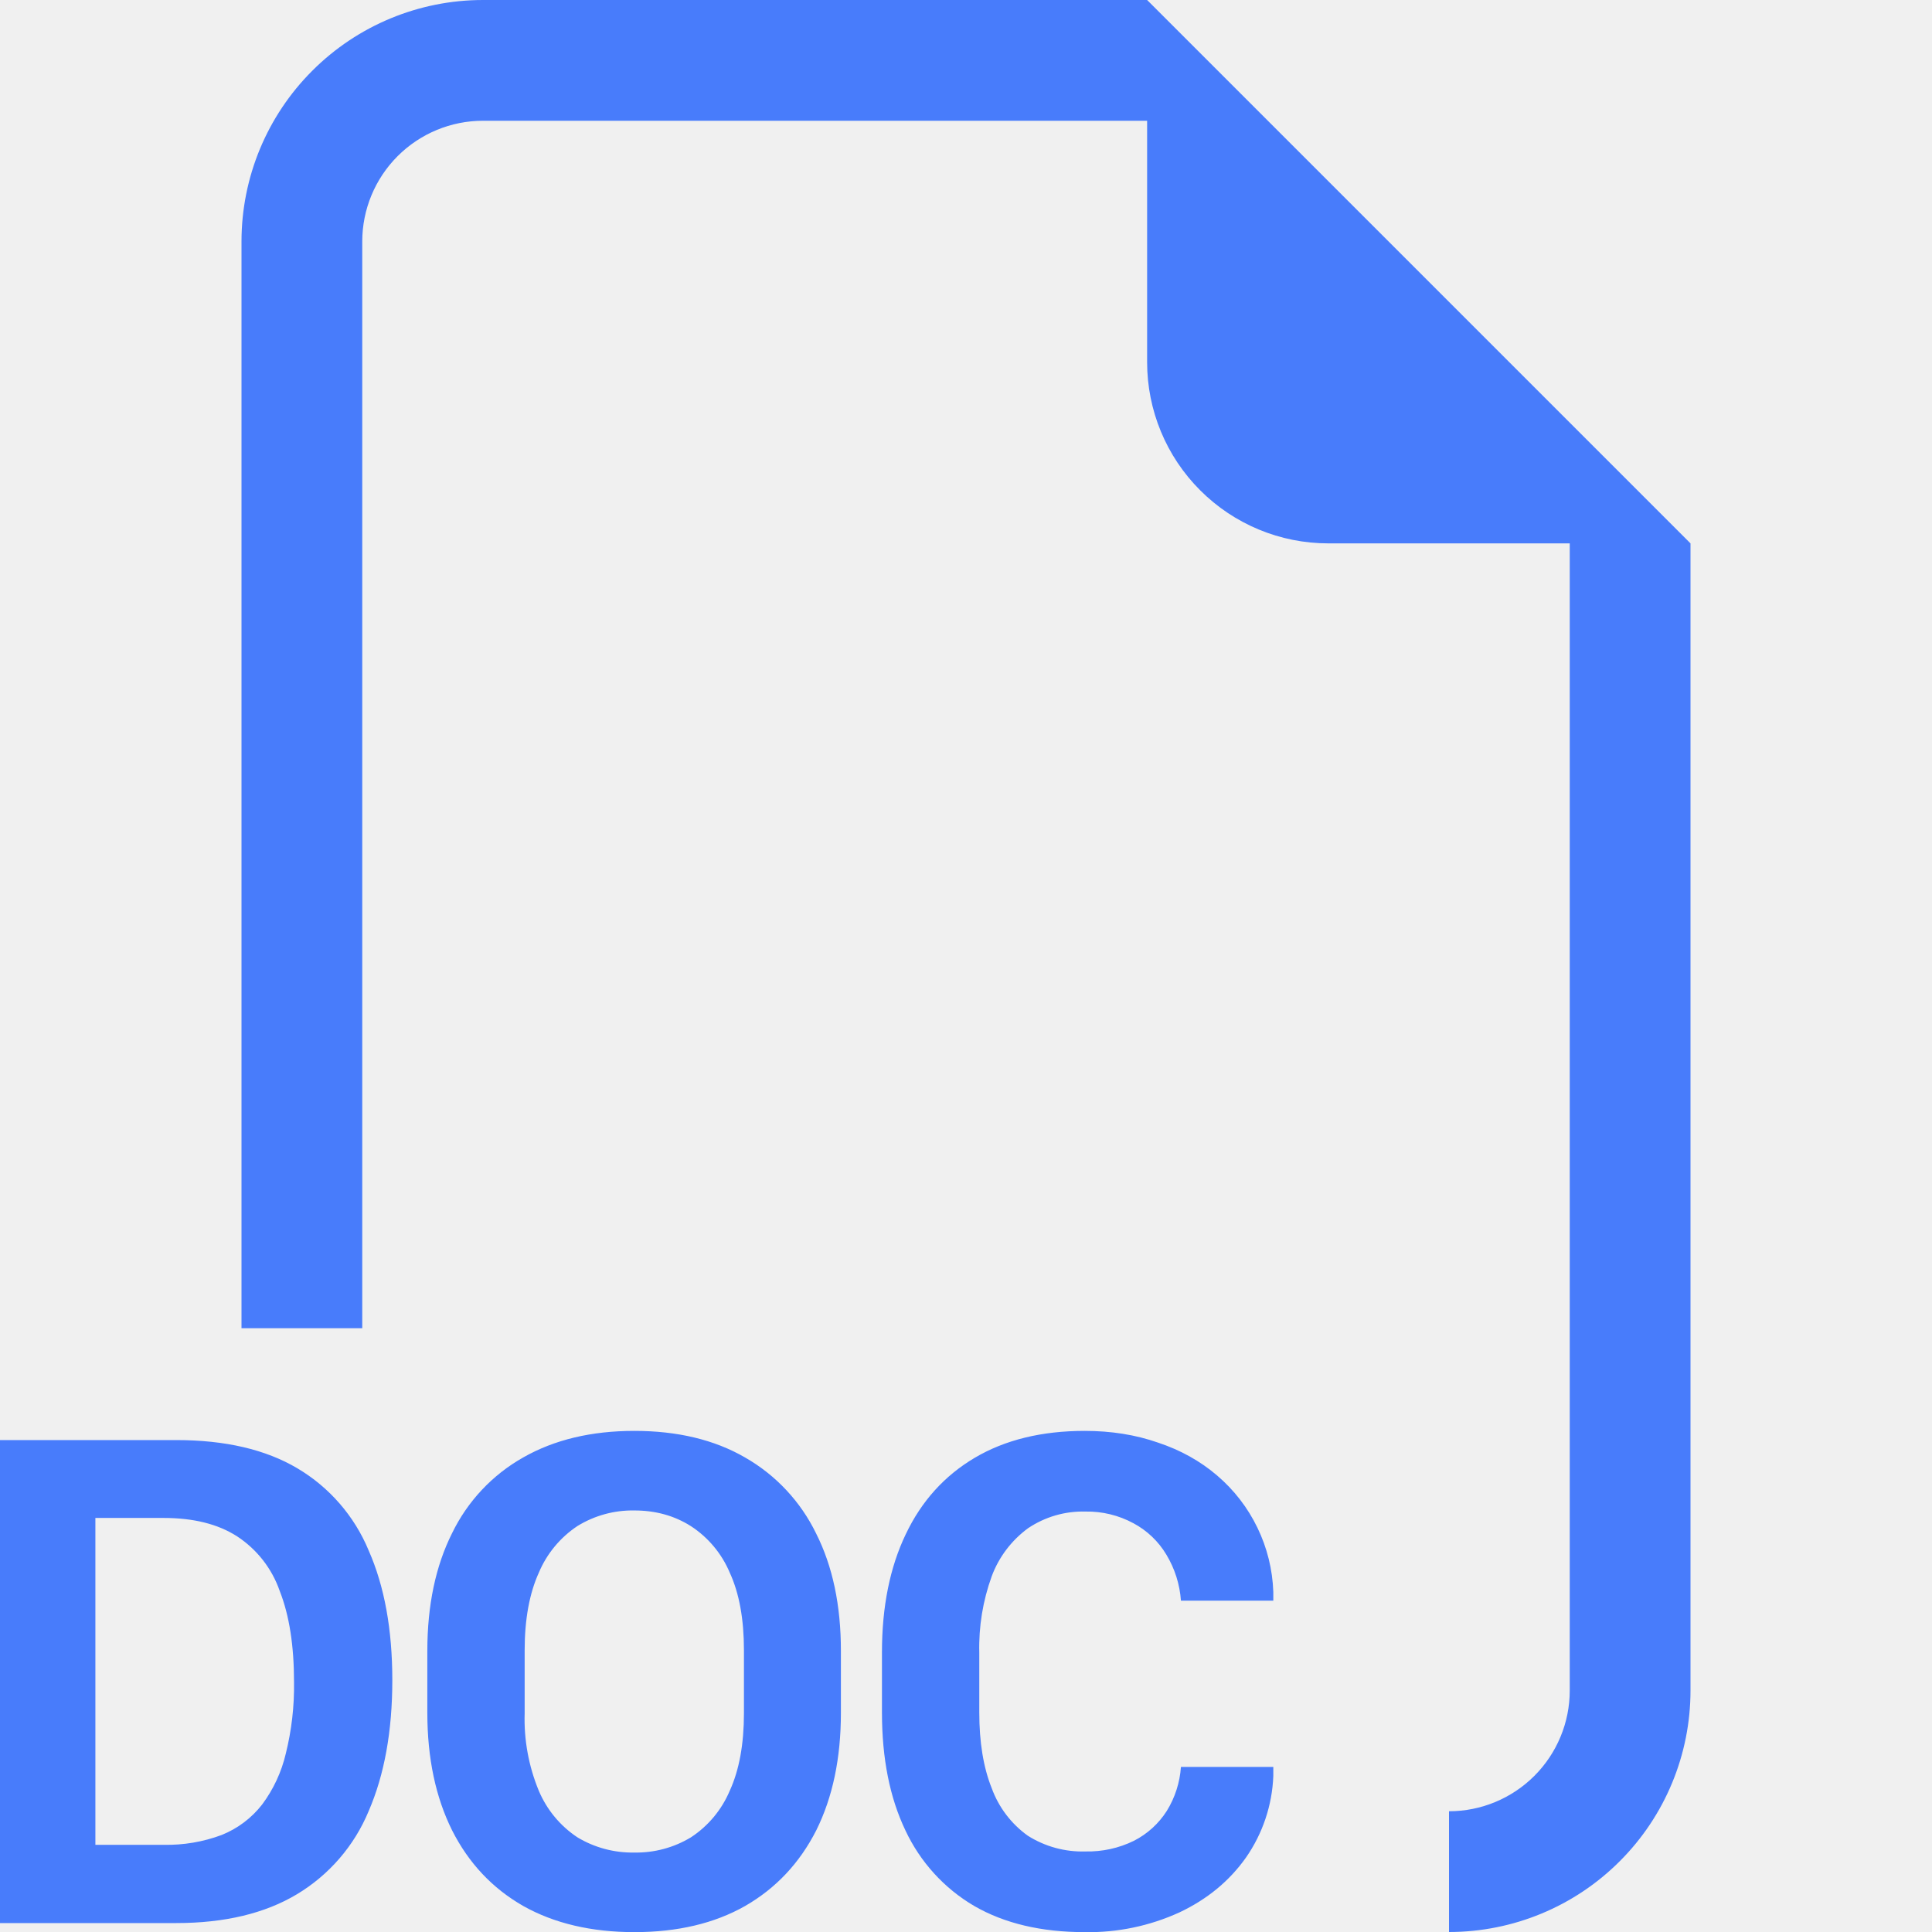
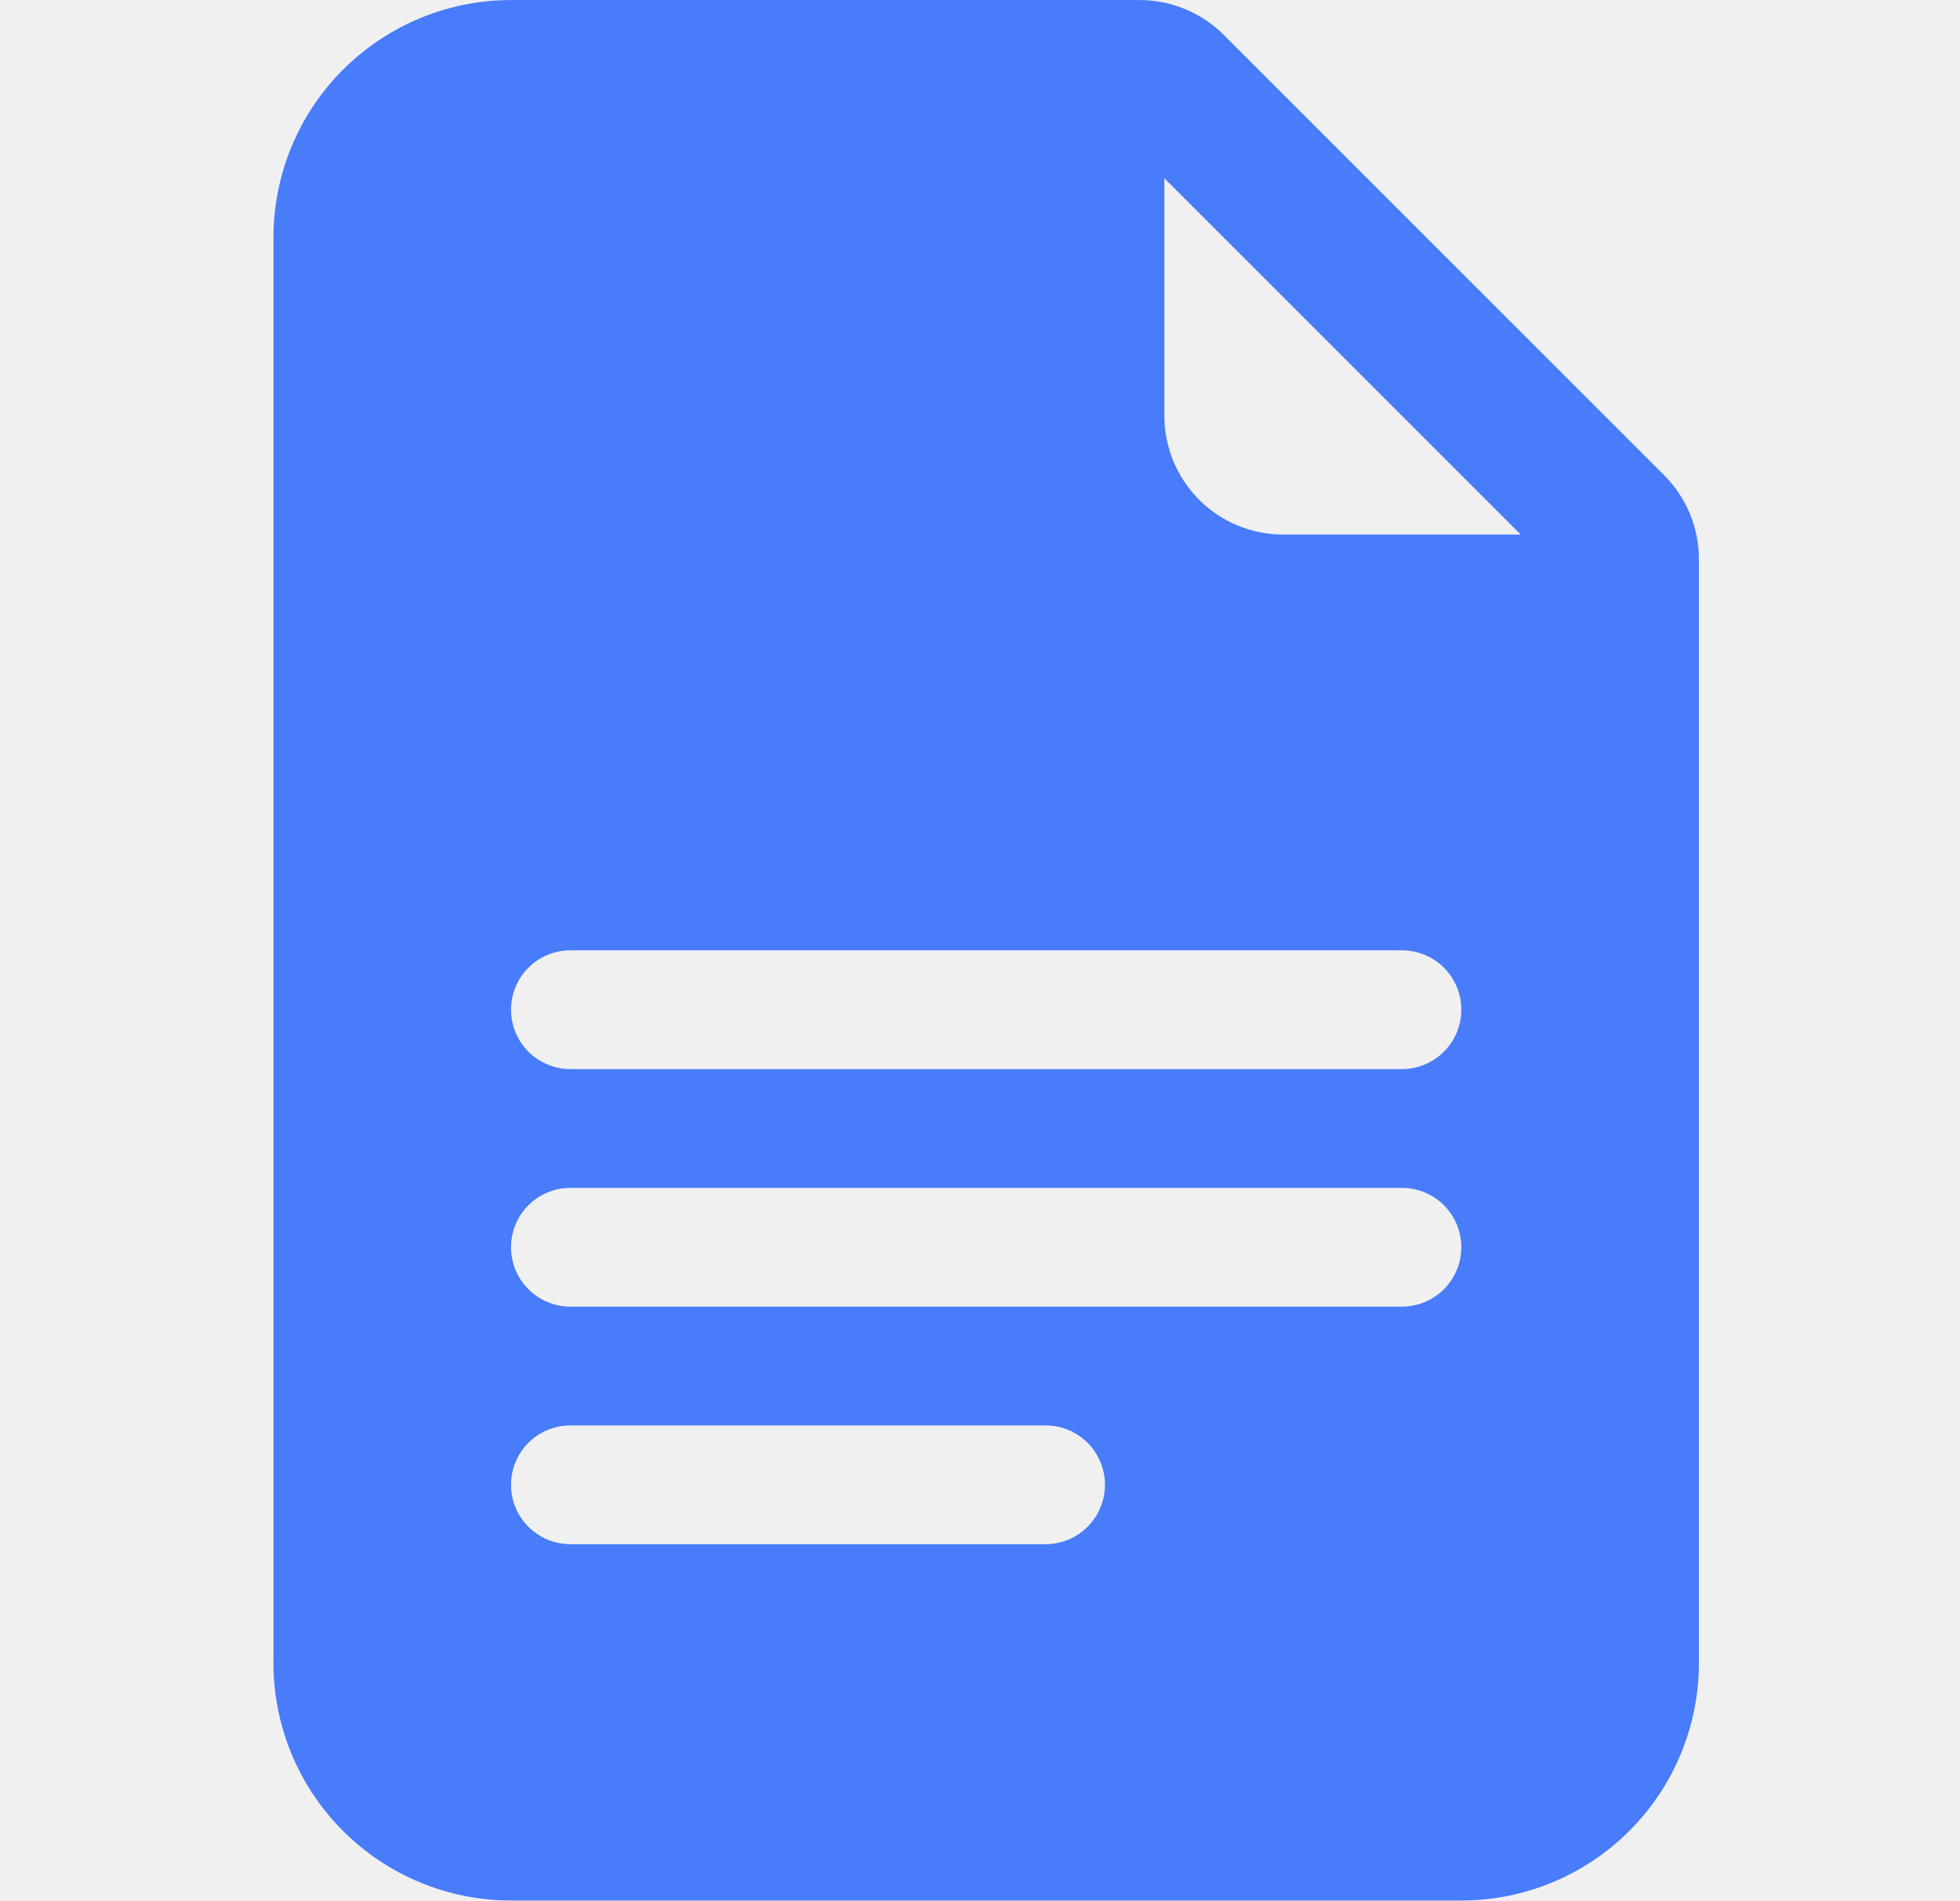
- <svg xmlns="http://www.w3.org/2000/svg" width="32" height="32" viewBox="0 0 32 32" fill="none">
-   <g clip-path="url(#clip0_240_222649)">
-     <path fill-rule="evenodd" clip-rule="evenodd" d="M28 9V28C28 29.061 27.579 30.078 26.828 30.828C26.078 31.579 25.061 32 24 32V30C24.53 30 25.039 29.789 25.414 29.414C25.789 29.039 26 28.53 26 28V9H22C21.204 9 20.441 8.684 19.879 8.121C19.316 7.559 19 6.796 19 6V2H8C7.47 2 6.961 2.211 6.586 2.586C6.211 2.961 6 3.47 6 4V22H4V4C4 2.939 4.421 1.922 5.172 1.172C5.922 0.421 6.939 0 8 0L19 0L28 9ZM12.322 27.332V28.376C12.322 28.888 12.244 29.316 12.088 29.658C11.955 29.974 11.731 30.244 11.444 30.432C11.161 30.603 10.836 30.69 10.506 30.684C10.175 30.69 9.848 30.603 9.564 30.432C9.279 30.243 9.057 29.975 8.924 29.66C8.756 29.253 8.676 28.816 8.69 28.376V27.332C8.69 26.818 8.77 26.39 8.924 26.05C9.056 25.735 9.279 25.465 9.564 25.276C9.847 25.102 10.174 25.012 10.506 25.018C10.858 25.018 11.17 25.104 11.444 25.278C11.731 25.465 11.955 25.734 12.088 26.05C12.244 26.39 12.322 26.818 12.322 27.332V27.332ZM13.928 28.37V27.344C13.928 26.59 13.792 25.944 13.518 25.4C13.261 24.871 12.851 24.432 12.34 24.14C11.832 23.846 11.22 23.7 10.506 23.7C9.796 23.7 9.182 23.846 8.666 24.14C8.155 24.428 7.744 24.866 7.488 25.394C7.216 25.936 7.078 26.586 7.078 27.344V28.37C7.078 29.12 7.216 29.77 7.488 30.316C7.762 30.858 8.154 31.276 8.668 31.57C9.182 31.858 9.796 32.002 10.508 32.002C11.222 32.002 11.832 31.858 12.34 31.57C12.852 31.276 13.244 30.858 13.52 30.316C13.792 29.768 13.928 29.12 13.928 28.37V28.37ZM0 23.852V31.852H2.918C3.722 31.852 4.388 31.692 4.916 31.376C5.45 31.056 5.868 30.573 6.106 29.998C6.366 29.398 6.498 28.674 6.498 27.83C6.498 26.99 6.368 26.274 6.106 25.68C5.87 25.111 5.456 24.634 4.926 24.32C4.4 24.008 3.73 23.852 2.918 23.852H0V23.852ZM1.582 25.142H2.708C3.204 25.142 3.608 25.242 3.926 25.446C4.256 25.662 4.505 25.981 4.634 26.354C4.792 26.756 4.87 27.258 4.87 27.86C4.876 28.259 4.83 28.657 4.734 29.044C4.663 29.349 4.529 29.637 4.342 29.888C4.168 30.112 3.937 30.286 3.674 30.392C3.365 30.508 3.037 30.563 2.708 30.556H1.58V25.14L1.582 25.142ZM16.426 26.108C16.279 26.514 16.209 26.943 16.22 27.374V28.364C16.22 28.856 16.288 29.274 16.426 29.618C16.541 29.934 16.749 30.208 17.022 30.404C17.307 30.585 17.64 30.676 17.978 30.666C18.256 30.672 18.531 30.612 18.78 30.49C19.003 30.377 19.192 30.205 19.326 29.994C19.462 29.774 19.542 29.524 19.56 29.266H21.09V29.418C21.071 29.901 20.914 30.369 20.638 30.766C20.364 31.154 19.998 31.456 19.538 31.674C19.045 31.9 18.508 32.012 17.966 32.002C17.246 32.002 16.638 31.858 16.138 31.57C15.639 31.278 15.241 30.84 14.996 30.316C14.736 29.772 14.608 29.122 14.608 28.364V27.368C14.608 26.61 14.74 25.958 15.002 25.412C15.262 24.864 15.644 24.442 16.144 24.146C16.648 23.848 17.256 23.7 17.966 23.7C18.404 23.7 18.808 23.764 19.18 23.894C19.554 24.018 19.88 24.2 20.158 24.438C20.439 24.677 20.667 24.972 20.827 25.304C20.988 25.636 21.077 25.997 21.09 26.366V26.512H19.56C19.541 26.243 19.459 25.983 19.32 25.752C19.189 25.531 19 25.351 18.774 25.23C18.53 25.098 18.256 25.031 17.978 25.036C17.64 25.027 17.308 25.124 17.028 25.312C16.754 25.513 16.544 25.79 16.426 26.108V26.108Z" fill="#487CFB" />
+ <svg xmlns="http://www.w3.org/2000/svg" width="33" height="32" viewBox="0 0 33 32" fill="none">
+   <g clip-path="url(#clip0_1339_14521)">
+     <rect width="32" height="32" transform="translate(0.599976)" fill="white" fill-opacity="0.01" />
+     <path d="M19.19 0.001H8.604C7.543 0.001 6.526 0.423 5.775 1.173C5.025 1.923 4.604 2.941 4.604 4.001V28.002C4.604 29.062 5.025 30.08 5.775 30.83C6.526 31.58 7.543 32.002 8.604 32.002H24.604C25.665 32.002 26.682 31.58 27.432 30.83C28.183 30.08 28.604 29.062 28.604 28.002V9.415C28.604 8.885 28.393 8.376 28.018 8.001L20.604 0.587C20.229 0.212 19.72 0.002 19.19 0.001ZM19.604 7.001V3.001L25.604 9.001H21.604C21.073 9.001 20.565 8.791 20.19 8.416C19.815 8.041 19.604 7.532 19.604 7.001ZM9.604 18.002C9.339 18.002 9.084 17.896 8.897 17.709C8.709 17.521 8.604 17.267 8.604 17.002C8.604 16.736 8.709 16.482 8.897 16.294C9.084 16.107 9.339 16.002 9.604 16.002H23.604C23.869 16.002 24.123 16.107 24.311 16.294C24.498 16.482 24.604 16.736 24.604 17.002C24.604 17.267 24.498 17.521 24.311 17.709C24.123 17.896 23.869 18.002 23.604 18.002H9.604ZM8.604 21.002C8.604 20.736 8.709 20.482 8.897 20.294C9.084 20.107 9.339 20.002 9.604 20.002H23.604C23.869 20.002 24.123 20.107 24.311 20.294C24.498 20.482 24.604 20.736 24.604 21.002C24.604 21.267 24.498 21.521 24.311 21.709C24.123 21.896 23.869 22.002 23.604 22.002H9.604C9.339 22.002 9.084 21.896 8.897 21.709C8.709 21.521 8.604 21.267 8.604 21.002ZM9.604 26.002C9.339 26.002 9.084 25.896 8.897 25.709C8.709 25.521 8.604 25.267 8.604 25.002C8.604 24.736 8.709 24.482 8.897 24.294C9.084 24.107 9.339 24.002 9.604 24.002H17.604C17.869 24.002 18.123 24.107 18.311 24.294C18.498 24.482 18.604 24.736 18.604 25.002C18.604 25.267 18.498 25.521 18.311 25.709C18.123 25.896 17.869 26.002 17.604 26.002H9.604Z" fill="#487CFB" />
  </g>
  <defs>
-     <clipPath id="clip0_240_222649">
-       <rect width="32" height="32" fill="white" />
+     <clipPath id="clip0_1339_14521">
+       <rect width="32" height="32" fill="white" transform="translate(0.599976)" />
    </clipPath>
  </defs>
</svg>
